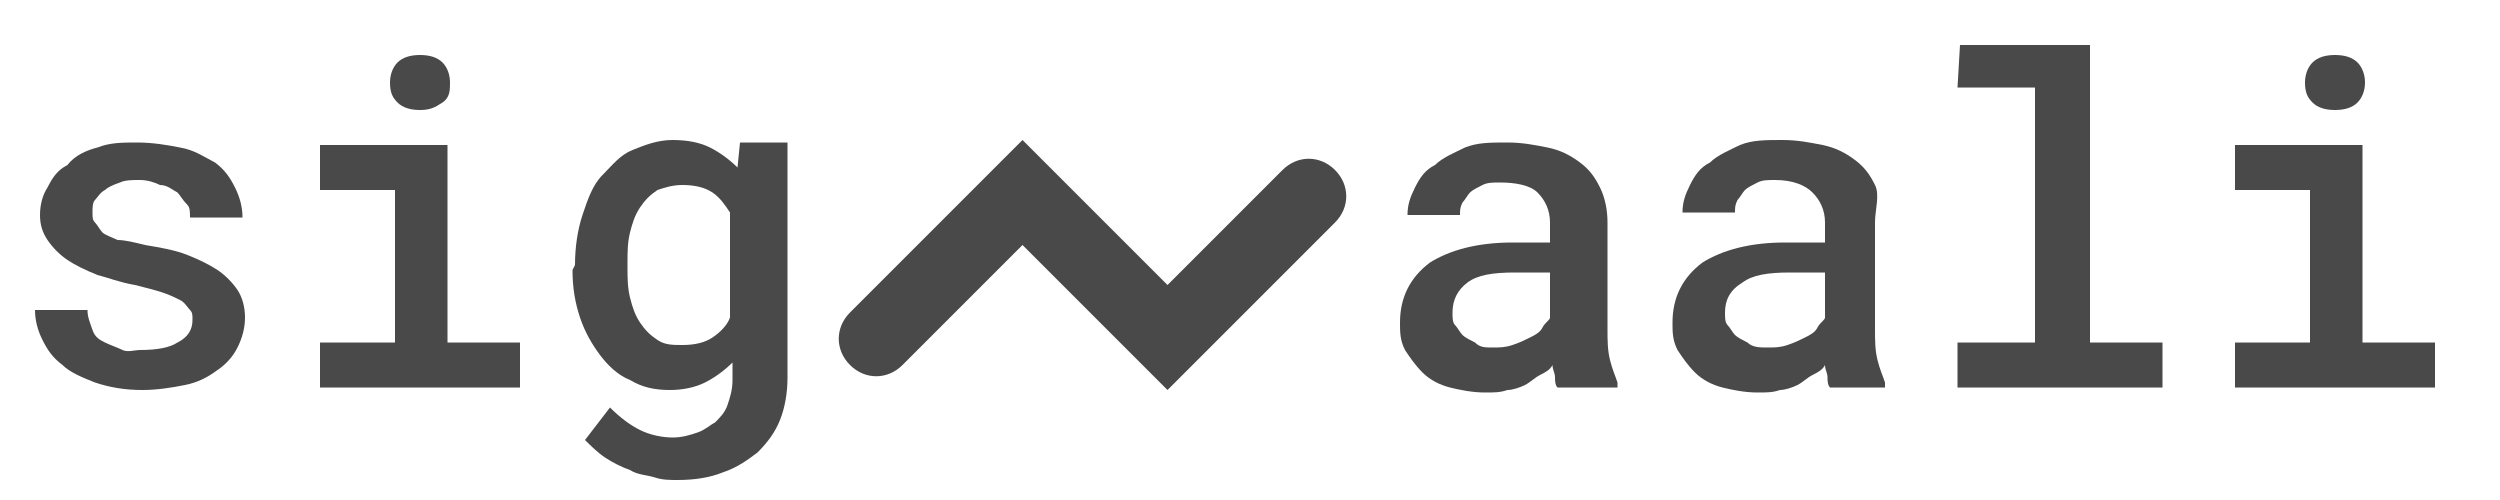
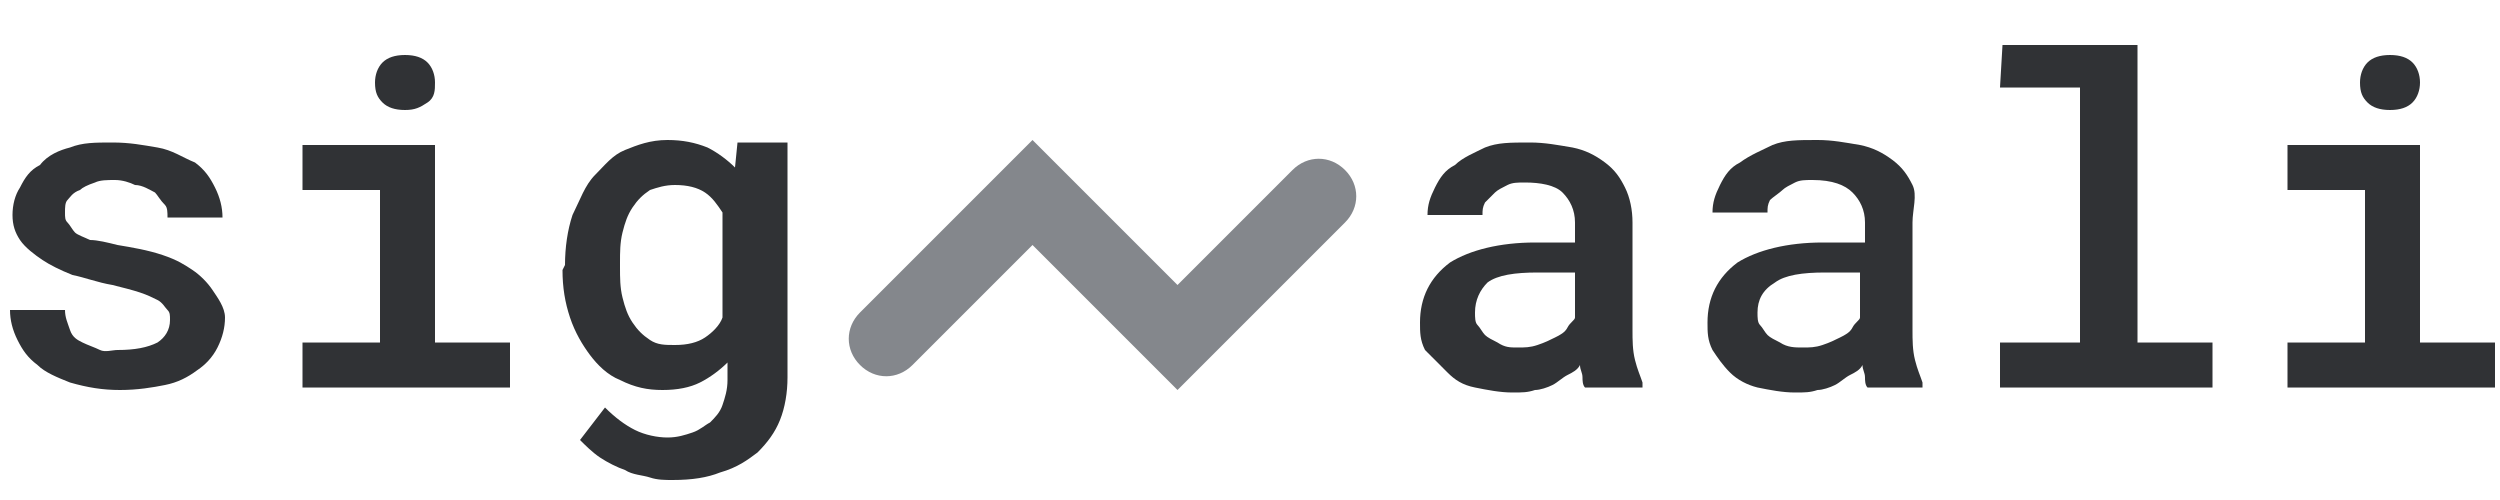
<svg xmlns="http://www.w3.org/2000/svg" version="1.1" id="Layer_1" x="0px" y="0px" viewBox="0 0 100 20" style="enable-background:new 0 0 100 20;" xml:space="preserve">
  <style type="text/css">
- 	.st0{fill:#494949;}
+ 	.st0{fill:#84878C;}
+ 	.st1{fill:#303235;}
</style>
  <g>
-     <path class="st0" d="M46.7,15.6l-5.8-5.8l-4.8,4.8c-0.6,0.6-1.5,0.6-2.1,0s-0.6-1.5,0-2.1l6.9-6.9l5.8,5.8l4.6-4.6   c0.6-0.6,1.5-0.6,2.1,0s0.6,1.5,0,2.1L46.7,15.6z" />
+     <g>
+       <path class="st0" d="M47.1,15.6l-5.8-5.8l-4.8,4.8c-0.6,0.6-1.5,0.6-2.1,0s-0.6-1.5,0-2.1l6.9-6.9l5.8,5.8l4.6-4.6    c0.6-0.6,1.5-0.6,2.1,0s0.6,1.5,0,2.1L47.1,15.6z" />
+     </g>
  </g>
  <g>
-     <path class="st0" d="M7.7,12.8c0-0.2,0-0.3-0.1-0.4c-0.1-0.1-0.2-0.3-0.4-0.4c-0.2-0.1-0.4-0.2-0.7-0.3s-0.7-0.2-1.1-0.3   c-0.6-0.1-1.1-0.3-1.5-0.4c-0.5-0.2-0.9-0.4-1.2-0.6S2.1,9.9,1.9,9.6C1.7,9.3,1.6,9,1.6,8.6s0.1-0.8,0.3-1.1   c0.2-0.4,0.4-0.7,0.8-0.9C3,6.2,3.5,6,3.9,5.9c0.5-0.2,1-0.2,1.6-0.2s1.2,0.1,1.7,0.2c0.6,0.1,1,0.4,1.4,0.6c0.4,0.3,0.6,0.6,0.8,1   s0.3,0.8,0.3,1.2H7.6c0-0.2,0-0.4-0.1-0.5C7.3,8,7.2,7.8,7.1,7.7C6.9,7.6,6.7,7.4,6.4,7.4C6.2,7.3,5.9,7.2,5.6,7.2S5,7.2,4.8,7.3   C4.5,7.4,4.3,7.5,4.2,7.6C4,7.7,3.9,7.9,3.8,8C3.7,8.1,3.7,8.3,3.7,8.5s0,0.3,0.1,0.4C3.9,9,4,9.2,4.1,9.3s0.4,0.2,0.6,0.3   c0.3,0,0.7,0.1,1.1,0.2C6.4,9.9,7,10,7.5,10.2s0.9,0.4,1.2,0.6C9,11,9.3,11.3,9.5,11.6s0.3,0.7,0.3,1.1c0,0.4-0.1,0.8-0.3,1.2   S9,14.6,8.7,14.8c-0.4,0.3-0.8,0.5-1.3,0.6s-1.1,0.2-1.7,0.2c-0.7,0-1.3-0.1-1.9-0.3c-0.5-0.2-1-0.4-1.3-0.7   c-0.4-0.3-0.6-0.6-0.8-1s-0.3-0.8-0.3-1.2h2.1c0,0.3,0.1,0.5,0.2,0.8s0.3,0.4,0.5,0.5c0.2,0.1,0.5,0.2,0.7,0.3s0.5,0,0.7,0   c0.7,0,1.2-0.1,1.5-0.3C7.5,13.5,7.7,13.2,7.7,12.8z" />
-     <path class="st0" d="M12.8,5.8h5.1v7.9h2.9v1.8h-8v-1.8h3V7.6h-3C12.8,7.6,12.8,5.8,12.8,5.8z M15.6,3.3c0-0.3,0.1-0.6,0.3-0.8   s0.5-0.3,0.9-0.3s0.7,0.1,0.9,0.3S18,3,18,3.3s0,0.6-0.3,0.8s-0.5,0.3-0.9,0.3s-0.7-0.1-0.9-0.3S15.6,3.7,15.6,3.3z" />
-     <path class="st0" d="M23,10.6c0-0.7,0.1-1.4,0.3-2C23.5,8,23.7,7.4,24.1,7s0.7-0.8,1.2-1s1-0.4,1.6-0.4s1.1,0.1,1.5,0.3   c0.4,0.2,0.8,0.5,1.1,0.8l0.1-1h1.9v9.4c0,0.6-0.1,1.2-0.3,1.7c-0.2,0.5-0.5,0.9-0.9,1.3c-0.4,0.3-0.8,0.6-1.4,0.8   c-0.5,0.2-1.1,0.3-1.8,0.3c-0.3,0-0.6,0-0.9-0.1s-0.7-0.1-1-0.3c-0.3-0.1-0.7-0.3-1-0.5s-0.6-0.5-0.8-0.7l1-1.3   c0.4,0.4,0.8,0.7,1.2,0.9c0.4,0.2,0.9,0.3,1.3,0.3s0.7-0.1,1-0.2s0.5-0.3,0.7-0.4c0.2-0.2,0.4-0.4,0.5-0.7s0.2-0.6,0.2-1v-0.7   c-0.3,0.3-0.7,0.6-1.1,0.8s-0.9,0.3-1.4,0.3c-0.6,0-1.1-0.1-1.6-0.4c-0.5-0.2-0.9-0.6-1.2-1c-0.3-0.4-0.6-0.9-0.8-1.5   c-0.2-0.6-0.3-1.2-0.3-1.9L23,10.6L23,10.6z M25.1,10.7c0,0.4,0,0.8,0.1,1.2s0.2,0.7,0.4,1s0.4,0.5,0.7,0.7c0.3,0.2,0.6,0.2,1,0.2   c0.5,0,0.9-0.1,1.2-0.3c0.3-0.2,0.6-0.5,0.7-0.8V8.5c-0.2-0.3-0.4-0.6-0.7-0.8c-0.3-0.2-0.7-0.3-1.2-0.3c-0.4,0-0.7,0.1-1,0.2   C26,7.8,25.8,8,25.6,8.3c-0.2,0.3-0.3,0.6-0.4,1s-0.1,0.8-0.1,1.2V10.7z" />
-     <path class="st0" d="M62.3,15.5c-0.1-0.1-0.1-0.3-0.1-0.4c0-0.2-0.1-0.3-0.1-0.5c-0.1,0.2-0.3,0.3-0.5,0.4   c-0.2,0.1-0.4,0.3-0.6,0.4s-0.5,0.2-0.7,0.2c-0.3,0.1-0.5,0.1-0.9,0.1c-0.5,0-1-0.1-1.4-0.2s-0.8-0.3-1.1-0.6s-0.5-0.6-0.7-0.9   C56,13.6,56,13.3,56,12.9c0-1,0.4-1.8,1.2-2.4c0.8-0.5,1.9-0.8,3.3-0.8H62V8.9c0-0.5-0.2-0.9-0.5-1.2S60.6,7.3,60,7.3   c-0.3,0-0.5,0-0.7,0.1s-0.4,0.2-0.5,0.3S58.6,8,58.5,8.1c-0.1,0.2-0.1,0.3-0.1,0.5h-2.1c0-0.4,0.1-0.7,0.3-1.1s0.4-0.7,0.8-0.9   c0.3-0.3,0.8-0.5,1.2-0.7c0.5-0.2,1-0.2,1.7-0.2c0.6,0,1.1,0.1,1.6,0.2s0.9,0.3,1.3,0.6c0.4,0.3,0.6,0.6,0.8,1   c0.2,0.4,0.3,0.9,0.3,1.4v4.3c0,0.4,0,0.8,0.1,1.2s0.2,0.6,0.3,0.9v0.2H62.3z M59.7,13.9c0.3,0,0.5,0,0.8-0.1s0.5-0.2,0.7-0.3   s0.4-0.2,0.5-0.4s0.3-0.3,0.3-0.4v-1.8h-1.4c-0.9,0-1.5,0.1-1.9,0.4c-0.4,0.3-0.6,0.7-0.6,1.2c0,0.2,0,0.4,0.1,0.5s0.2,0.3,0.3,0.4   c0.1,0.1,0.3,0.2,0.5,0.3C59.2,13.9,59.4,13.9,59.7,13.9z" />
-     <path class="st0" d="M73.2,15.5c-0.1-0.1-0.1-0.3-0.1-0.4c0-0.2-0.1-0.3-0.1-0.5c-0.1,0.2-0.3,0.3-0.5,0.4   c-0.2,0.1-0.4,0.3-0.6,0.4s-0.5,0.2-0.7,0.2c-0.3,0.1-0.5,0.1-0.9,0.1c-0.5,0-1-0.1-1.4-0.2s-0.8-0.3-1.1-0.6   c-0.3-0.3-0.5-0.6-0.7-0.9c-0.2-0.4-0.2-0.7-0.2-1.1c0-1,0.4-1.8,1.2-2.4c0.8-0.5,1.9-0.8,3.3-0.8H73V8.9c0-0.5-0.2-0.9-0.5-1.2   S71.7,7.2,71,7.2c-0.3,0-0.5,0-0.7,0.1s-0.4,0.2-0.5,0.3S69.6,7.9,69.5,8c-0.1,0.2-0.1,0.3-0.1,0.5h-2.1c0-0.4,0.1-0.7,0.3-1.1   C67.8,7,68,6.7,68.4,6.5c0.3-0.3,0.8-0.5,1.2-0.7c0.5-0.2,1-0.2,1.7-0.2c0.6,0,1.1,0.1,1.6,0.2s0.9,0.3,1.3,0.6   c0.4,0.3,0.6,0.6,0.8,1s0,1,0,1.5v4.3c0,0.4,0,0.8,0.1,1.2s0.2,0.6,0.3,0.9v0.2C75.4,15.5,73.2,15.5,73.2,15.5z M70.7,13.9   c0.3,0,0.5,0,0.8-0.1s0.5-0.2,0.7-0.3s0.4-0.2,0.5-0.4s0.3-0.3,0.3-0.4v-1.8h-1.4c-0.9,0-1.5,0.1-1.9,0.4C69.2,11.6,69,12,69,12.5   c0,0.2,0,0.4,0.1,0.5s0.2,0.3,0.3,0.4c0.1,0.1,0.3,0.2,0.5,0.3C70.1,13.9,70.4,13.9,70.7,13.9z" />
-     <path class="st0" d="M78.4,1.8h5.2v11.9h2.9v1.8h-8.2v-1.8h3.1V3.5h-3.1L78.4,1.8L78.4,1.8z" />
-     <path class="st0" d="M89.4,5.8h5.1v7.9h2.9v1.8h-8v-1.8h3V7.6h-3V5.8z M92.2,3.3c0-0.3,0.1-0.6,0.3-0.8s0.5-0.3,0.9-0.3   s0.7,0.1,0.9,0.3s0.3,0.5,0.3,0.8s-0.1,0.6-0.3,0.8s-0.5,0.3-0.9,0.3s-0.7-0.1-0.9-0.3S92.2,3.7,92.2,3.3z" />
+     <g>
+       <path class="st1" d="M6.8,12.8c0-0.2,0-0.3-0.1-0.4c-0.1-0.1-0.2-0.3-0.4-0.4c-0.2-0.1-0.4-0.2-0.7-0.3c-0.3-0.1-0.7-0.2-1.1-0.3    c-0.6-0.1-1.1-0.3-1.6-0.4c-0.5-0.2-0.9-0.4-1.2-0.6S1,9.9,0.8,9.6C0.6,9.3,0.5,9,0.5,8.6s0.1-0.8,0.3-1.1C1,7.1,1.2,6.8,1.6,6.6    C1.9,6.2,2.4,6,2.8,5.9c0.5-0.2,1-0.2,1.7-0.2s1.2,0.1,1.8,0.2s1,0.4,1.5,0.6c0.4,0.3,0.6,0.6,0.8,1s0.3,0.8,0.3,1.2H6.7    c0-0.2,0-0.4-0.1-0.5C6.4,8,6.3,7.8,6.2,7.7C6,7.6,5.7,7.4,5.4,7.4C5.2,7.3,4.9,7.2,4.6,7.2S4,7.2,3.8,7.3    C3.5,7.4,3.3,7.5,3.2,7.6C2.9,7.7,2.8,7.9,2.7,8C2.6,8.1,2.6,8.3,2.6,8.5s0,0.3,0.1,0.4C2.8,9,2.9,9.2,3,9.3s0.4,0.2,0.6,0.3    c0.3,0,0.7,0.1,1.1,0.2c0.6,0.1,1.2,0.2,1.8,0.4s0.9,0.4,1.2,0.6C8,11,8.3,11.3,8.5,11.6S9,12.3,9,12.7s-0.1,0.8-0.3,1.2    s-0.5,0.7-0.8,0.9c-0.4,0.3-0.8,0.5-1.3,0.6s-1.1,0.2-1.8,0.2s-1.3-0.1-2-0.3c-0.5-0.2-1-0.4-1.3-0.7c-0.4-0.3-0.6-0.6-0.8-1    s-0.3-0.8-0.3-1.2h2.2c0,0.3,0.1,0.5,0.2,0.8c0.1,0.3,0.3,0.4,0.5,0.5S3.8,13.9,4,14c0.2,0.1,0.5,0,0.7,0c0.7,0,1.2-0.1,1.6-0.3    C6.6,13.5,6.8,13.2,6.8,12.8z" />
+       <path class="st1" d="M12.1,5.8h5.3v7.9h3v1.8h-8.3v-1.8h3.1V7.6h-3.1V5.8z M15,3.3c0-0.3,0.1-0.6,0.3-0.8s0.5-0.3,0.9-0.3    c0.4,0,0.7,0.1,0.9,0.3s0.3,0.5,0.3,0.8s0,0.6-0.3,0.8s-0.5,0.3-0.9,0.3s-0.7-0.1-0.9-0.3S15,3.7,15,3.3z" />
+       <path class="st1" d="M22.6,10.6c0-0.7,0.1-1.4,0.3-2C23.2,8,23.4,7.4,23.8,7s0.7-0.8,1.2-1s1-0.4,1.7-0.4c0.6,0,1.1,0.1,1.6,0.3    c0.4,0.2,0.8,0.5,1.1,0.8l0.1-1h2v9.4c0,0.6-0.1,1.2-0.3,1.7c-0.2,0.5-0.5,0.9-0.9,1.3c-0.4,0.3-0.8,0.6-1.5,0.8    c-0.5,0.2-1.1,0.3-1.9,0.3c-0.3,0-0.6,0-0.9-0.1s-0.7-0.1-1-0.3c-0.3-0.1-0.7-0.3-1-0.5s-0.6-0.5-0.8-0.7l1-1.3    c0.4,0.4,0.8,0.7,1.2,0.9c0.4,0.2,0.9,0.3,1.3,0.3s0.7-0.1,1-0.2s0.5-0.3,0.7-0.4c0.2-0.2,0.4-0.4,0.5-0.7s0.2-0.6,0.2-1v-0.7    c-0.3,0.3-0.7,0.6-1.1,0.8s-0.9,0.3-1.5,0.3s-1.1-0.1-1.7-0.4c-0.5-0.2-0.9-0.6-1.2-1c-0.3-0.4-0.6-0.9-0.8-1.5    c-0.2-0.6-0.3-1.2-0.3-1.9L22.6,10.6L22.6,10.6z M24.8,10.7c0,0.4,0,0.8,0.1,1.2s0.2,0.7,0.4,1c0.2,0.3,0.4,0.5,0.7,0.7    c0.3,0.2,0.6,0.2,1,0.2c0.5,0,0.9-0.1,1.2-0.3s0.6-0.5,0.7-0.8V8.5c-0.2-0.3-0.4-0.6-0.7-0.8c-0.3-0.2-0.7-0.3-1.2-0.3    c-0.4,0-0.7,0.1-1,0.2c-0.3,0.2-0.5,0.4-0.7,0.7c-0.2,0.3-0.3,0.6-0.4,1s-0.1,0.8-0.1,1.2V10.7z" />
+       <path class="st1" d="M63.4,15.5c-0.1-0.1-0.1-0.3-0.1-0.4c0-0.2-0.1-0.3-0.1-0.5c-0.1,0.2-0.3,0.3-0.5,0.4    c-0.2,0.1-0.4,0.3-0.6,0.4c-0.2,0.1-0.5,0.2-0.7,0.2c-0.3,0.1-0.5,0.1-0.9,0.1c-0.5,0-1-0.1-1.5-0.2s-0.8-0.3-1.1-0.6    S57.3,14.3,57,14c-0.2-0.4-0.2-0.7-0.2-1.1c0-1,0.4-1.8,1.2-2.4c0.8-0.5,2-0.8,3.4-0.8H63V8.9c0-0.5-0.2-0.9-0.5-1.2    S61.6,7.3,61,7.3c-0.3,0-0.5,0-0.7,0.1s-0.4,0.2-0.5,0.3S59.5,8,59.4,8.1c-0.1,0.2-0.1,0.3-0.1,0.5h-2.2c0-0.4,0.1-0.7,0.3-1.1    s0.4-0.7,0.8-0.9c0.3-0.3,0.8-0.5,1.2-0.7c0.5-0.2,1-0.2,1.8-0.2c0.6,0,1.1,0.1,1.7,0.2c0.5,0.1,0.9,0.3,1.3,0.6    c0.4,0.3,0.6,0.6,0.8,1c0.2,0.4,0.3,0.9,0.3,1.4v4.3c0,0.4,0,0.8,0.1,1.2s0.2,0.6,0.3,0.9v0.2H63.4z M60.7,13.9    c0.3,0,0.5,0,0.8-0.1s0.5-0.2,0.7-0.3s0.4-0.2,0.5-0.4s0.3-0.3,0.3-0.4v-1.8h-1.5c-0.9,0-1.6,0.1-2,0.4C59.2,11.6,59,12,59,12.5    c0,0.2,0,0.4,0.1,0.5s0.2,0.3,0.3,0.4c0.1,0.1,0.3,0.2,0.5,0.3C60.2,13.9,60.4,13.9,60.7,13.9z" />
+       <path class="st1" d="M74.7,15.5c-0.1-0.1-0.1-0.3-0.1-0.4c0-0.2-0.1-0.3-0.1-0.5c-0.1,0.2-0.3,0.3-0.5,0.4    c-0.2,0.1-0.4,0.3-0.6,0.4s-0.5,0.2-0.7,0.2c-0.3,0.1-0.5,0.1-0.9,0.1c-0.5,0-1-0.1-1.5-0.2c-0.4-0.1-0.8-0.3-1.1-0.6    c-0.3-0.3-0.5-0.6-0.7-0.9c-0.2-0.4-0.2-0.7-0.2-1.1c0-1,0.4-1.8,1.2-2.4c0.8-0.5,2-0.8,3.4-0.8h1.7V8.9c0-0.5-0.2-0.9-0.5-1.2    c-0.3-0.3-0.8-0.5-1.6-0.5c-0.3,0-0.5,0-0.7,0.1s-0.4,0.2-0.5,0.3S70.9,7.9,70.8,8c-0.1,0.2-0.1,0.3-0.1,0.5h-2.2    c0-0.4,0.1-0.7,0.3-1.1C69,7,69.2,6.7,69.6,6.5C70,6.2,70.5,6,70.9,5.8c0.5-0.2,1-0.2,1.8-0.2c0.6,0,1.1,0.1,1.7,0.2    c0.5,0.1,0.9,0.3,1.3,0.6c0.4,0.3,0.6,0.6,0.8,1s0,1,0,1.5v4.3c0,0.4,0,0.8,0.1,1.2s0.2,0.6,0.3,0.9v0.2    C76.9,15.5,74.7,15.5,74.7,15.5z M72.1,13.9c0.3,0,0.5,0,0.8-0.1s0.5-0.2,0.7-0.3s0.4-0.2,0.5-0.4s0.3-0.3,0.3-0.4v-1.8H73    c-0.9,0-1.6,0.1-2,0.4c-0.5,0.3-0.7,0.7-0.7,1.2c0,0.2,0,0.4,0.1,0.5s0.2,0.3,0.3,0.4c0.1,0.1,0.3,0.2,0.5,0.3    C71.5,13.9,71.8,13.9,72.1,13.9z" />
+       <path class="st1" d="M80.1,1.8h5.4v11.9h3v1.8H80v-1.8h3.2V3.5H80L80.1,1.8L80.1,1.8z" />
+       <path class="st1" d="M91.5,5.8h5.3v7.9h3v1.8h-8.3v-1.8h3.1V7.6h-3.1V5.8z M94.4,3.3c0-0.3,0.1-0.6,0.3-0.8    c0.2-0.2,0.5-0.3,0.9-0.3s0.7,0.1,0.9,0.3s0.3,0.5,0.3,0.8s-0.1,0.6-0.3,0.8S96,4.4,95.6,4.4s-0.7-0.1-0.9-0.3    C94.5,3.9,94.4,3.7,94.4,3.3z" />
+     </g>
  </g>
</svg>
